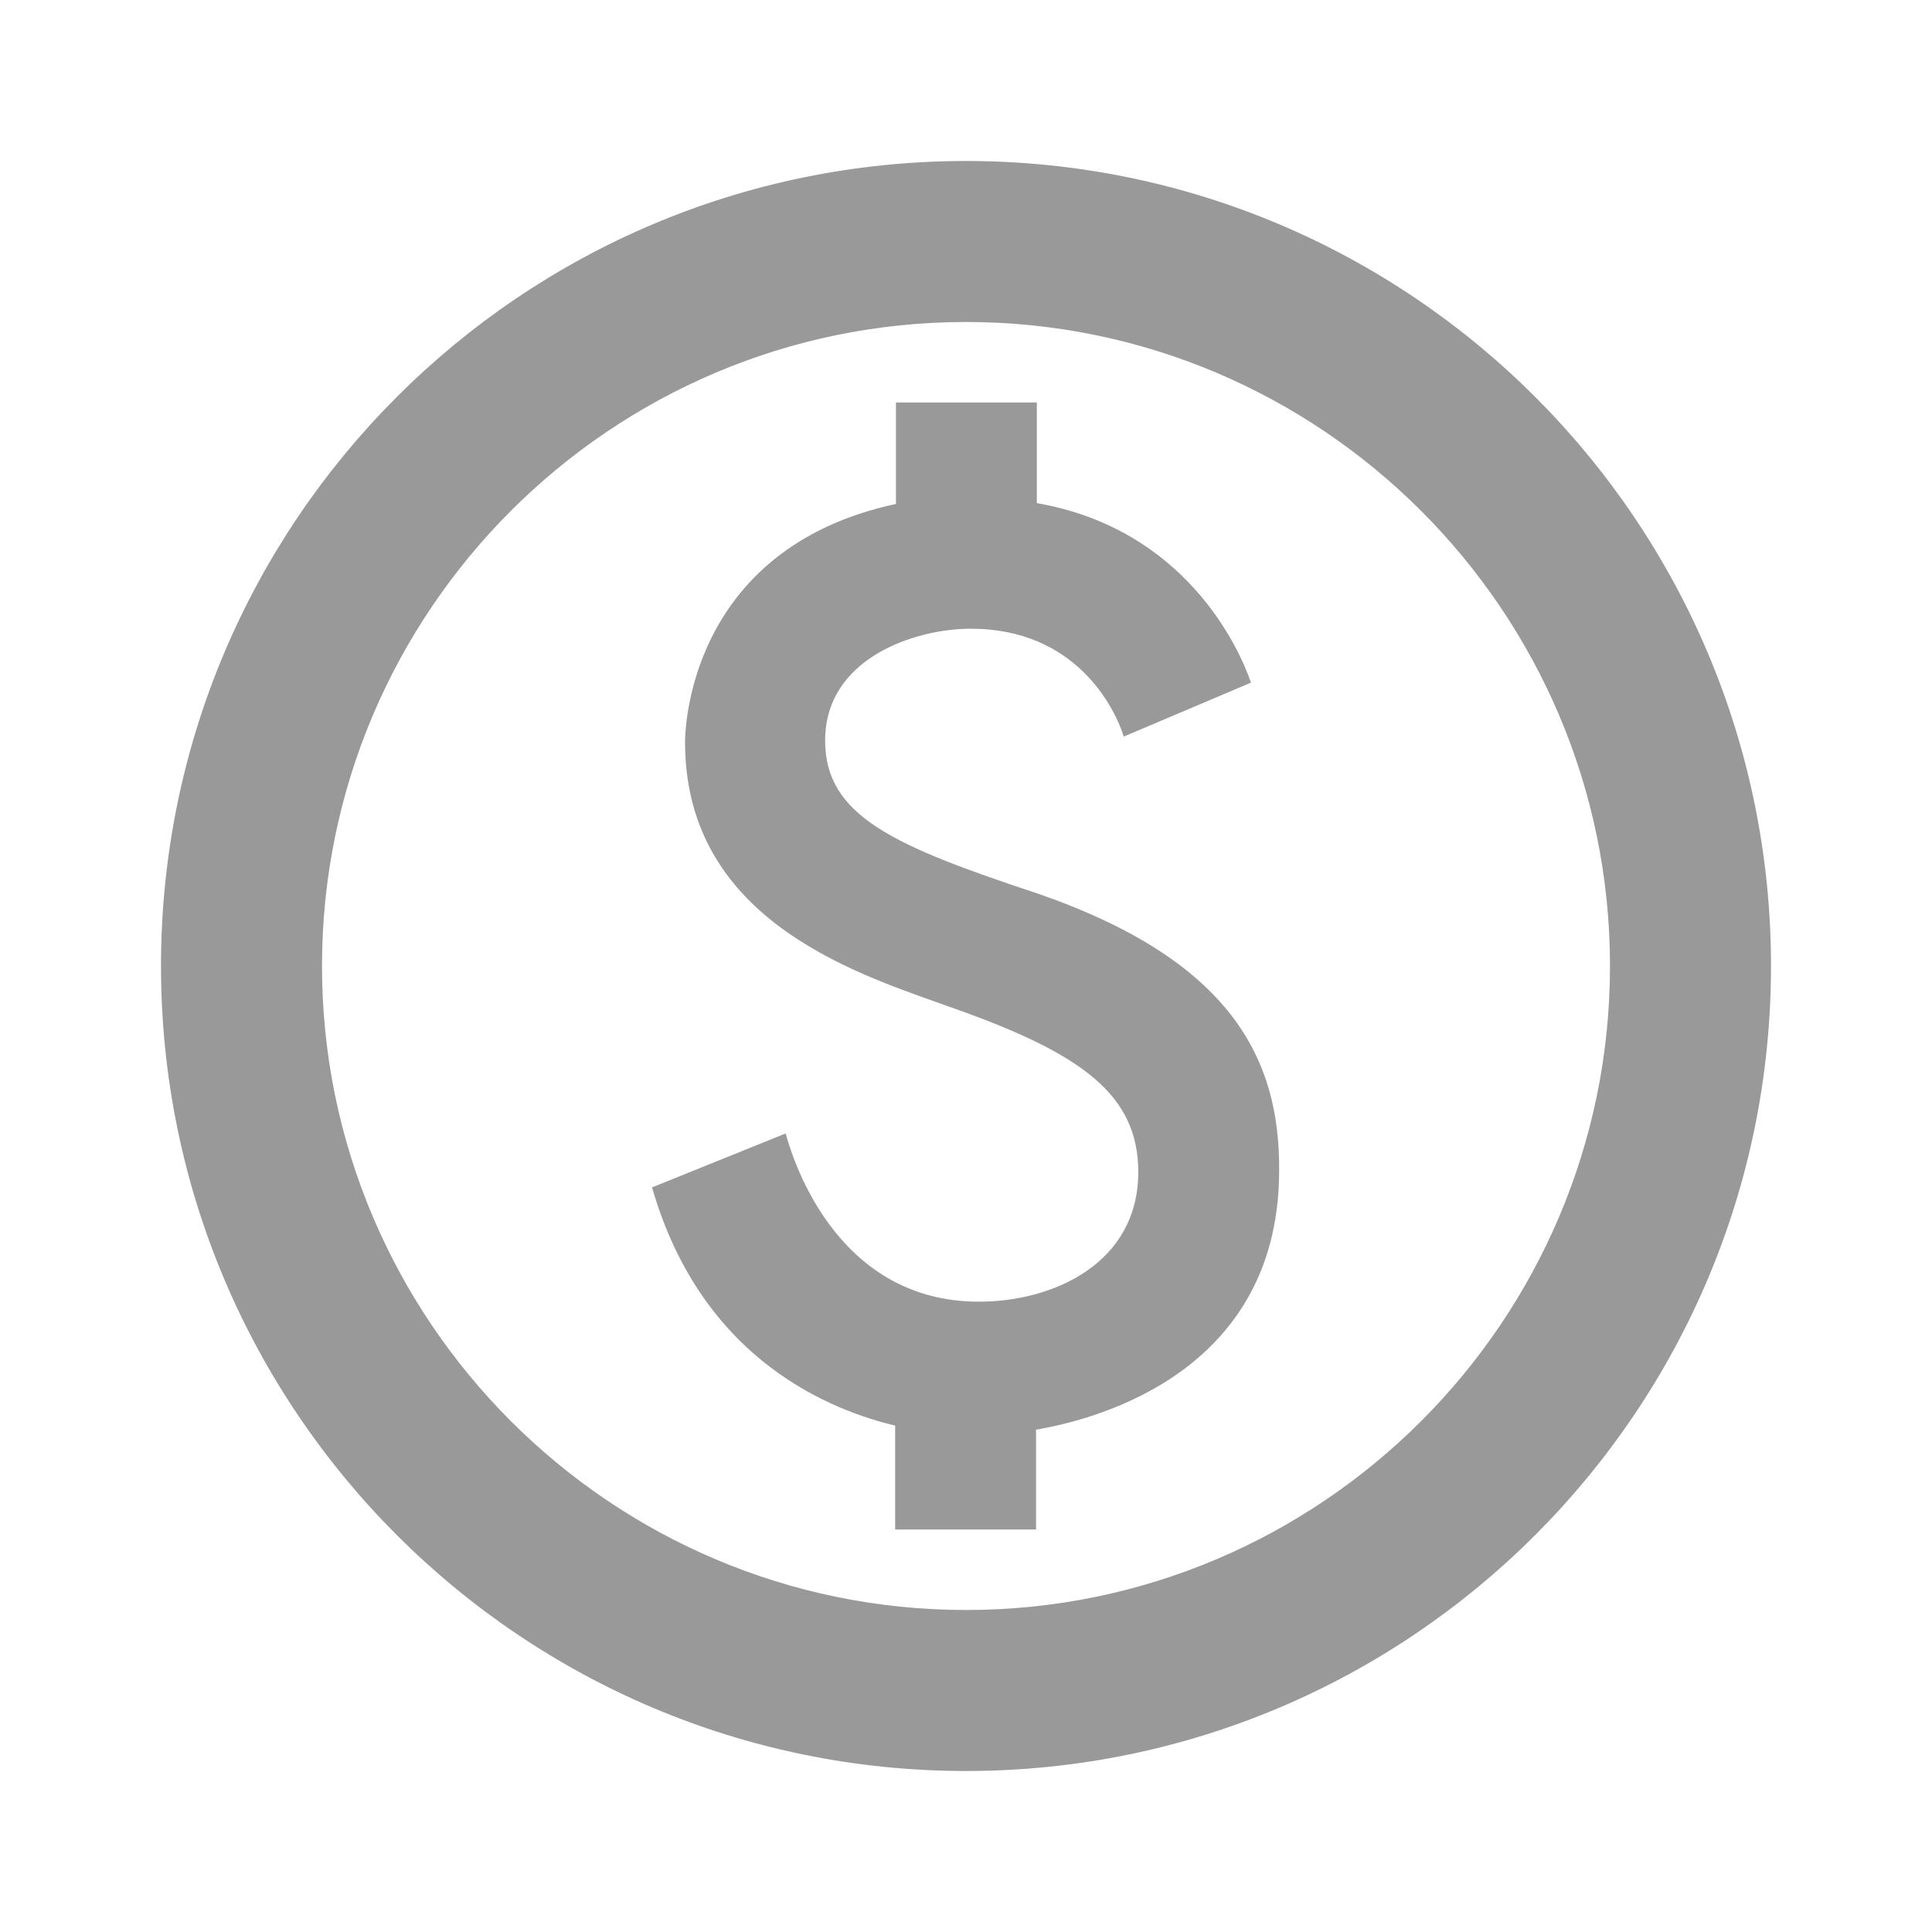
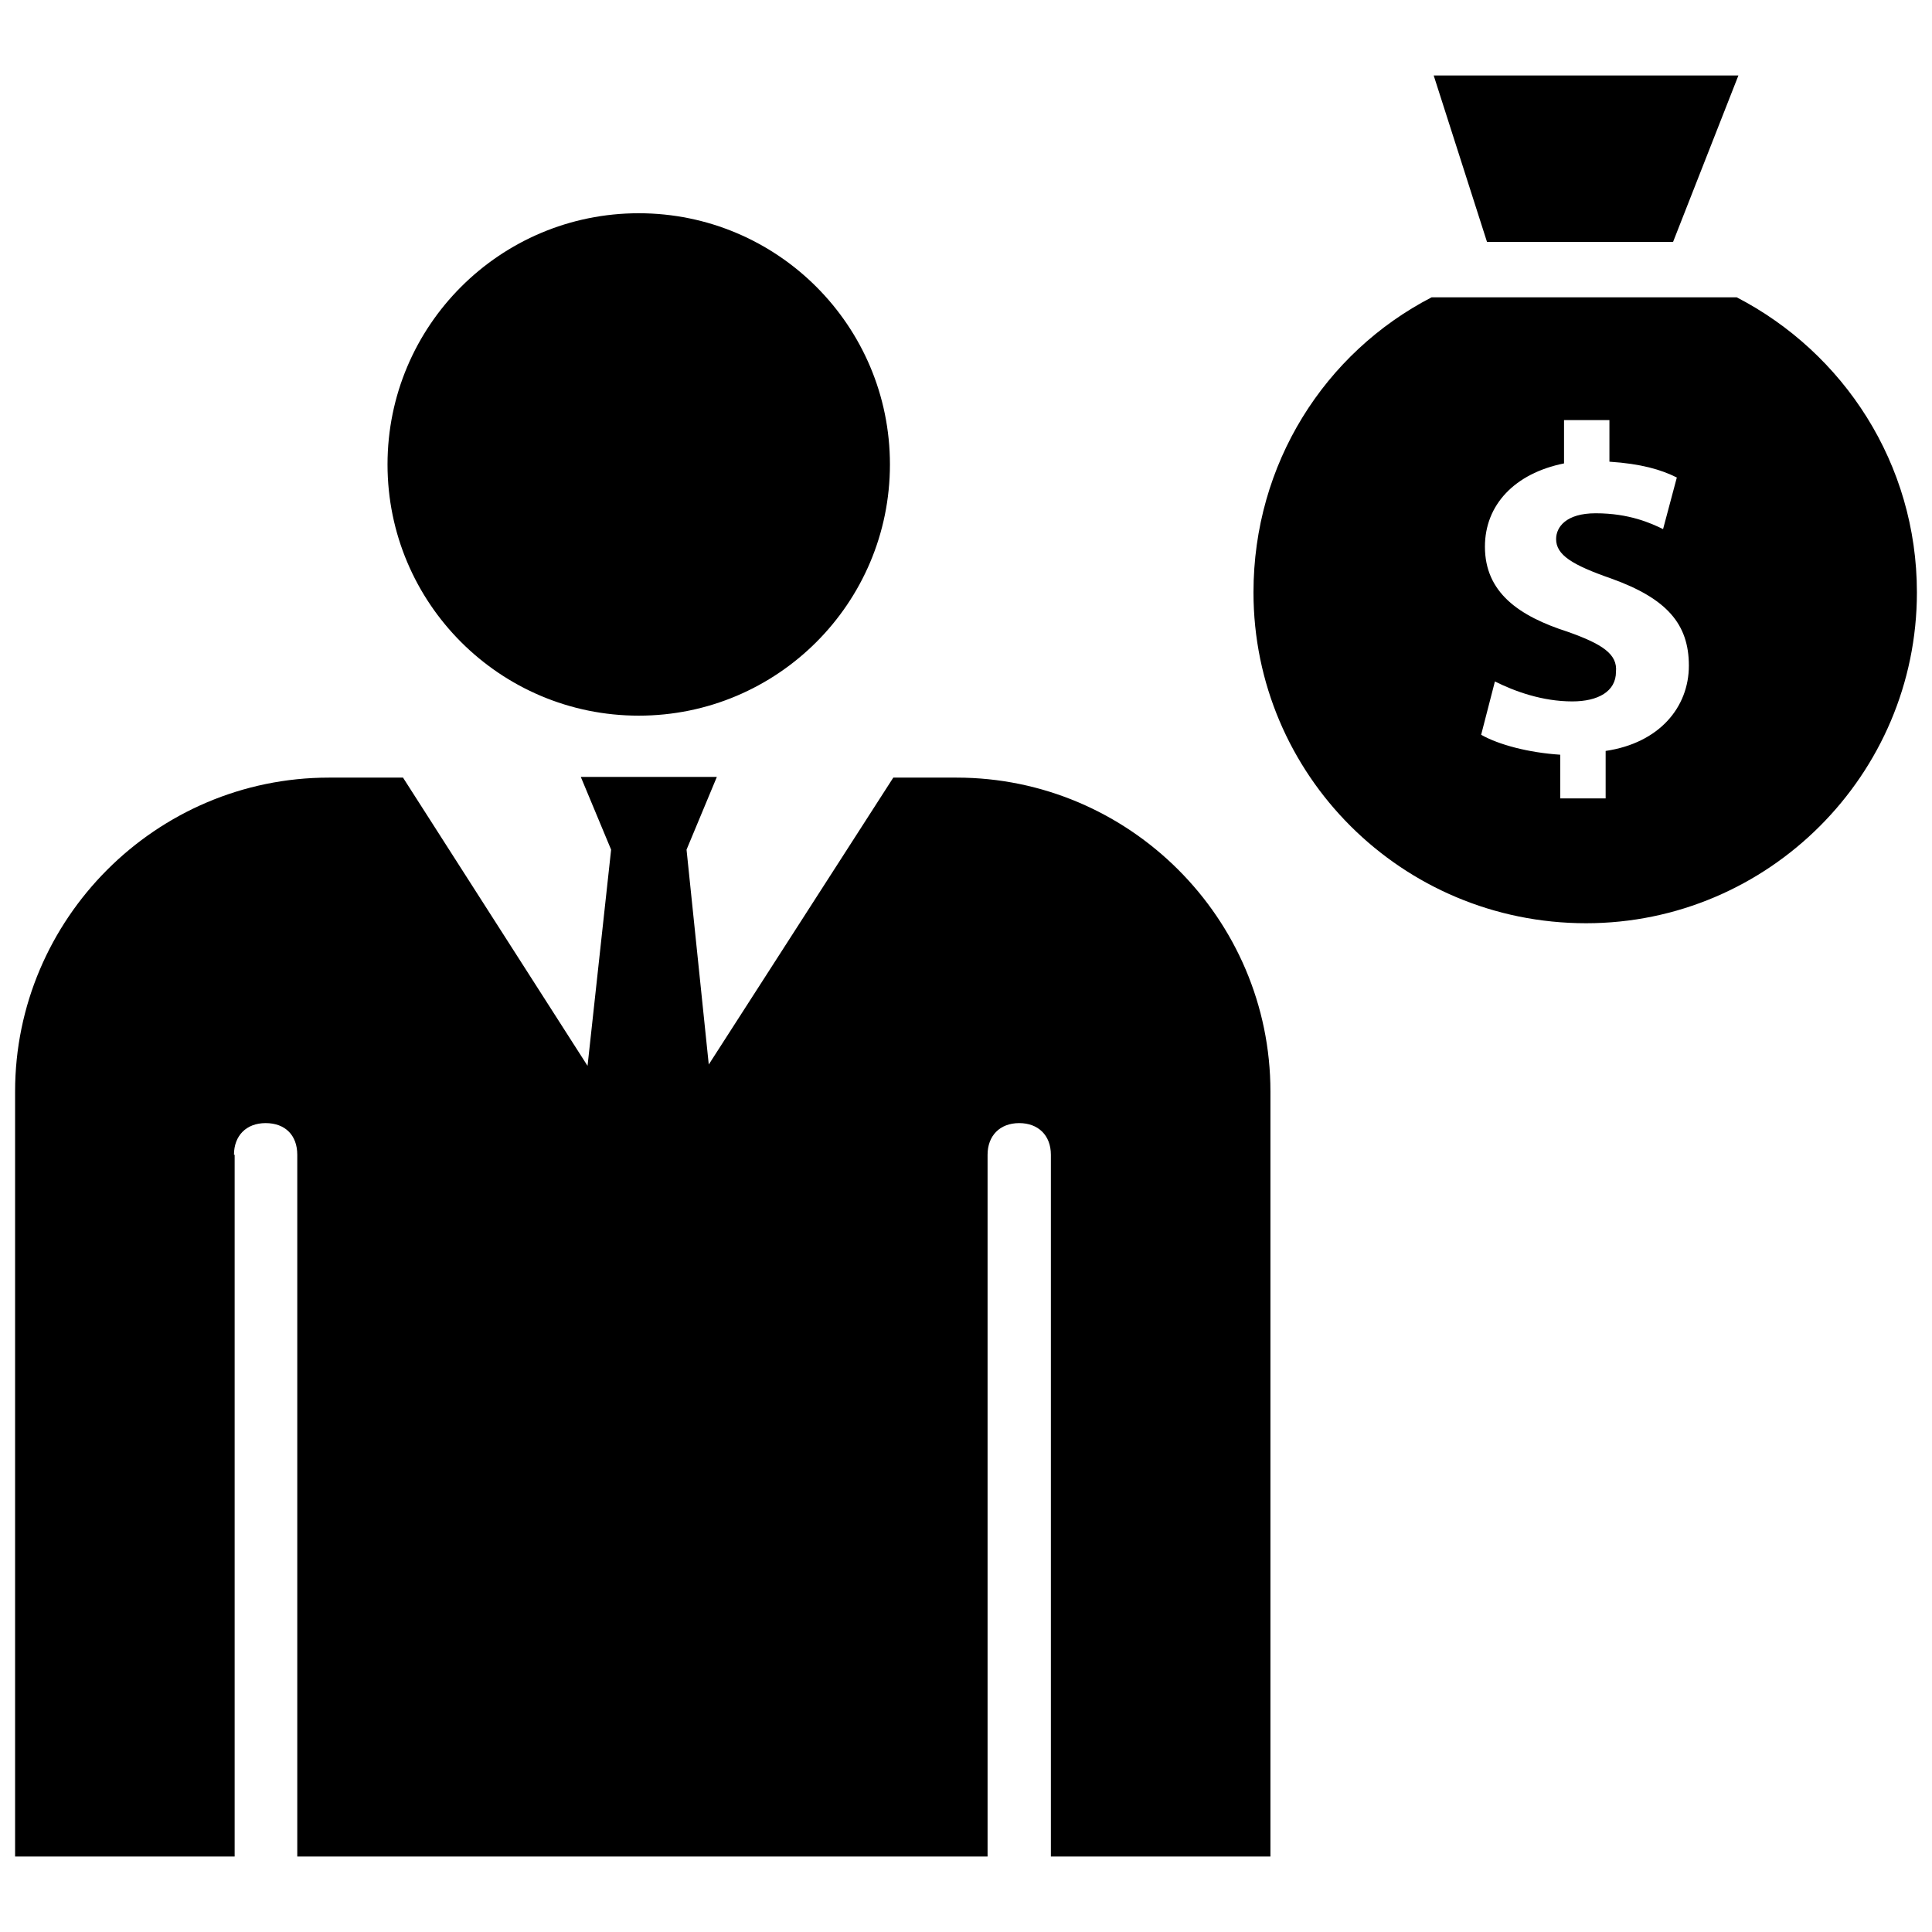
- <svg xmlns="http://www.w3.org/2000/svg" enable-background="new 0 0 24 24" height="24px" viewBox="0 0 24 24" width="24px" fill="#999999">
-   <g>
-     <rect fill="none" height="24" width="24" />
-   </g>
-   <g>
-     <path d="M12,2C6.48,2,2,6.48,2,12s4.48,10,10,10s10-4.48,10-10S17.52,2,12,2z M12,20c-4.41,0-8-3.59-8-8c0-4.41,3.59-8,8-8 s8,3.59,8,8C20,16.41,16.41,20,12,20z M12.89,11.1c-1.78-0.59-2.64-0.96-2.64-1.9c0-1.02,1.11-1.39,1.81-1.39 c1.31,0,1.79,0.99,1.9,1.34l1.58-0.67c-0.15-0.44-0.82-1.91-2.66-2.23V5h-1.75v1.26c-2.6,0.56-2.62,2.85-2.62,2.96 c0,2.27,2.25,2.91,3.35,3.31c1.58,0.56,2.28,1.07,2.28,2.03c0,1.13-1.05,1.61-1.98,1.61c-1.82,0-2.34-1.87-2.4-2.09L8.1,14.75 c0.63,2.19,2.28,2.78,3.02,2.96V19h1.75v-1.24c0.52-0.09,3.02-0.59,3.02-3.22C15.9,13.15,15.29,11.93,12.89,11.1z" />
-   </g>
+ <svg xmlns="http://www.w3.org/2000/svg" fill="#000000" version="1.1" id="Layer_1" width="800px" height="800px" viewBox="0 0 256 240" enable-background="new 0 0 256 240" xml:space="preserve">
+   <path d="M84.635,20.256c18.383,0,33.286,14.903,33.286,33.286s-14.903,33.286-33.286,33.286S51.349,71.925,51.349,53.542  S66.251,20.256,84.635,20.256z M31.002,145.011c0-2.499,1.606-4.194,4.194-4.194s4.194,1.606,4.194,4.194v92.986h91.469v-92.986  c0-2.499,1.606-4.194,4.194-4.194c2.499,0,4.194,1.606,4.194,4.194v92.986h29.092V136.623c0-22.934-18.74-41.585-41.585-41.585  h-8.388l-24.451,38.015l-2.945-28.467l4.016-9.638H76.96l4.016,9.638l-3.123,28.645L53.401,95.038h-9.816  C20.651,95.038,2,113.778,2,136.623v101.375h29.092v-92.986H31.002z M197.036,24.057L189.972,2h40.376l-8.659,22.057H197.036z   M166.093,70.494c0-17.044,9.433-31.763,23.606-39.1h40.422C244.293,38.73,254,53.45,254,70.494c0,24.153-19.687,43.84-43.84,43.84  C185.734,114.333,166.093,94.647,166.093,70.494z M214.125,81.021c0,2.598-2.37,3.919-5.788,3.919c-3.965,0-7.61-1.322-10.254-2.643  l-1.823,7.064c2.324,1.322,6.289,2.37,10.481,2.643v5.788h6.015v-6.289c7.109-1.048,11.028-5.788,11.028-11.302  c0-5.514-2.917-8.886-10.254-11.53c-5.241-1.823-7.337-3.144-7.337-5.241c0-1.595,1.322-3.418,5.241-3.418  c4.466,0,7.337,1.322,8.932,2.096l1.823-6.836c-2.096-1.048-4.739-1.823-8.932-2.096v-5.514h-6.015v5.742  c-6.562,1.322-10.481,5.514-10.481,11.028c0,6.061,4.466,9.205,11.028,11.302C212.257,77.329,214.353,78.651,214.125,81.021z" />
</svg>
